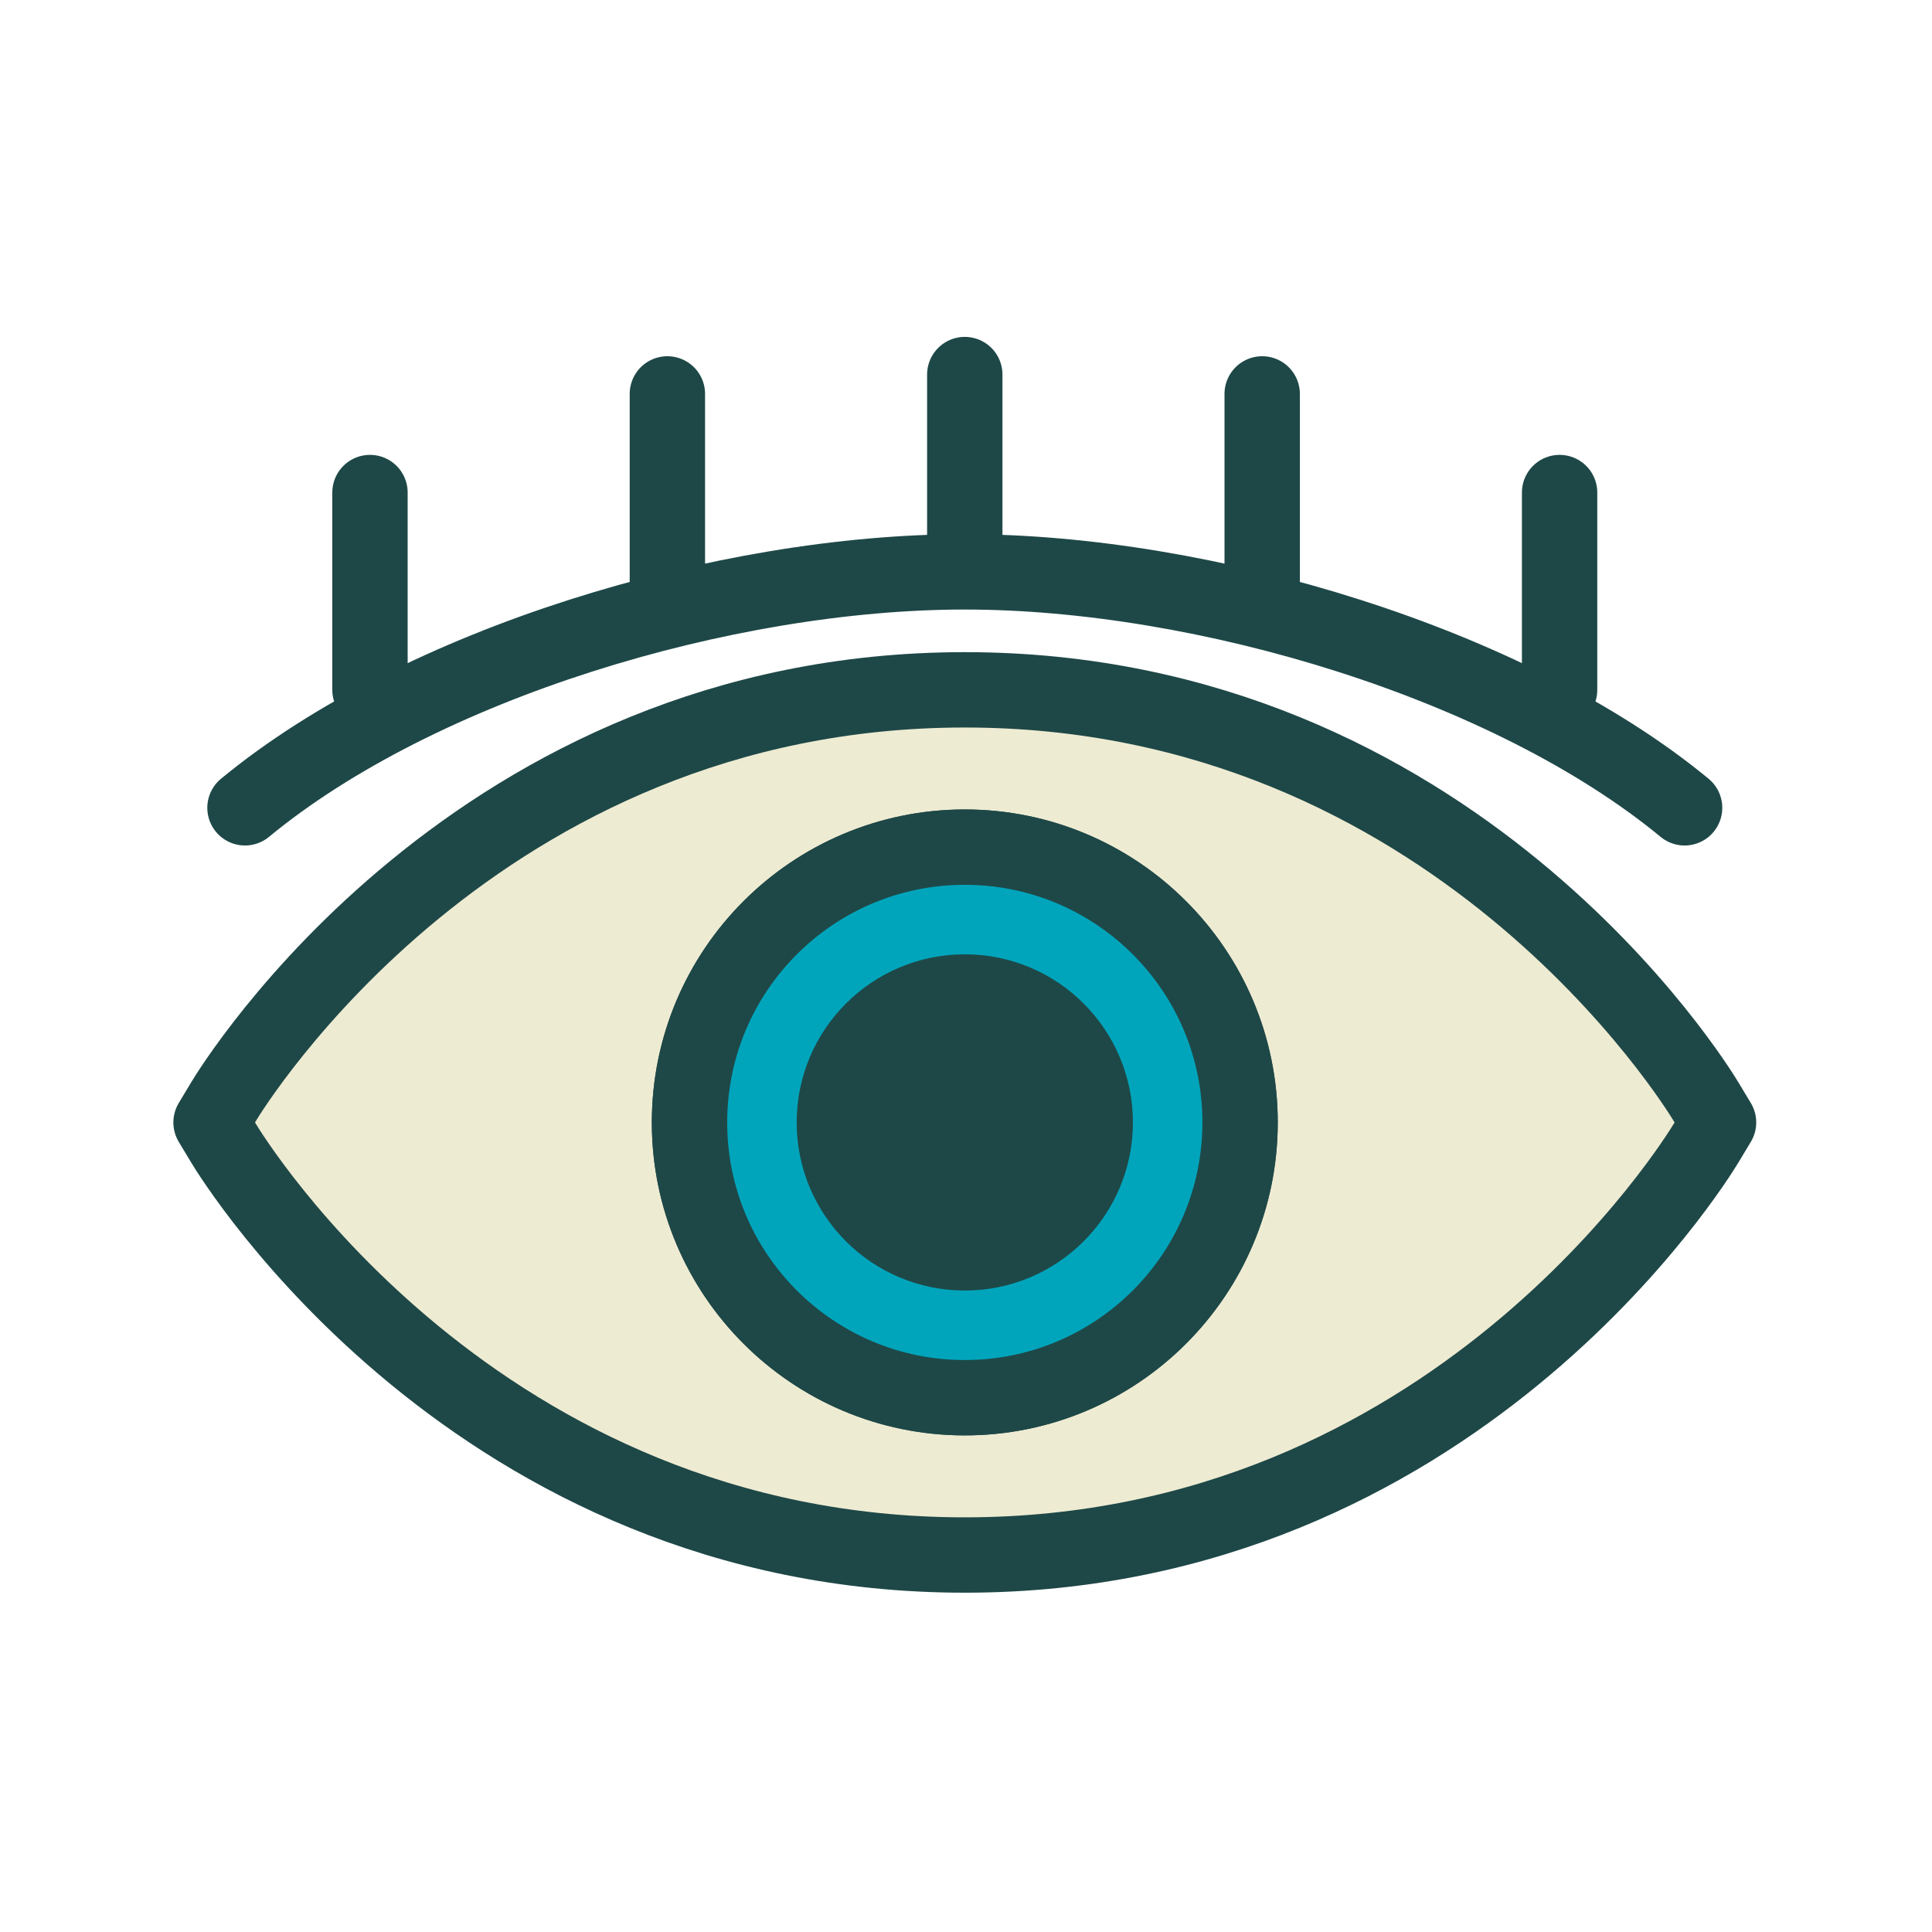
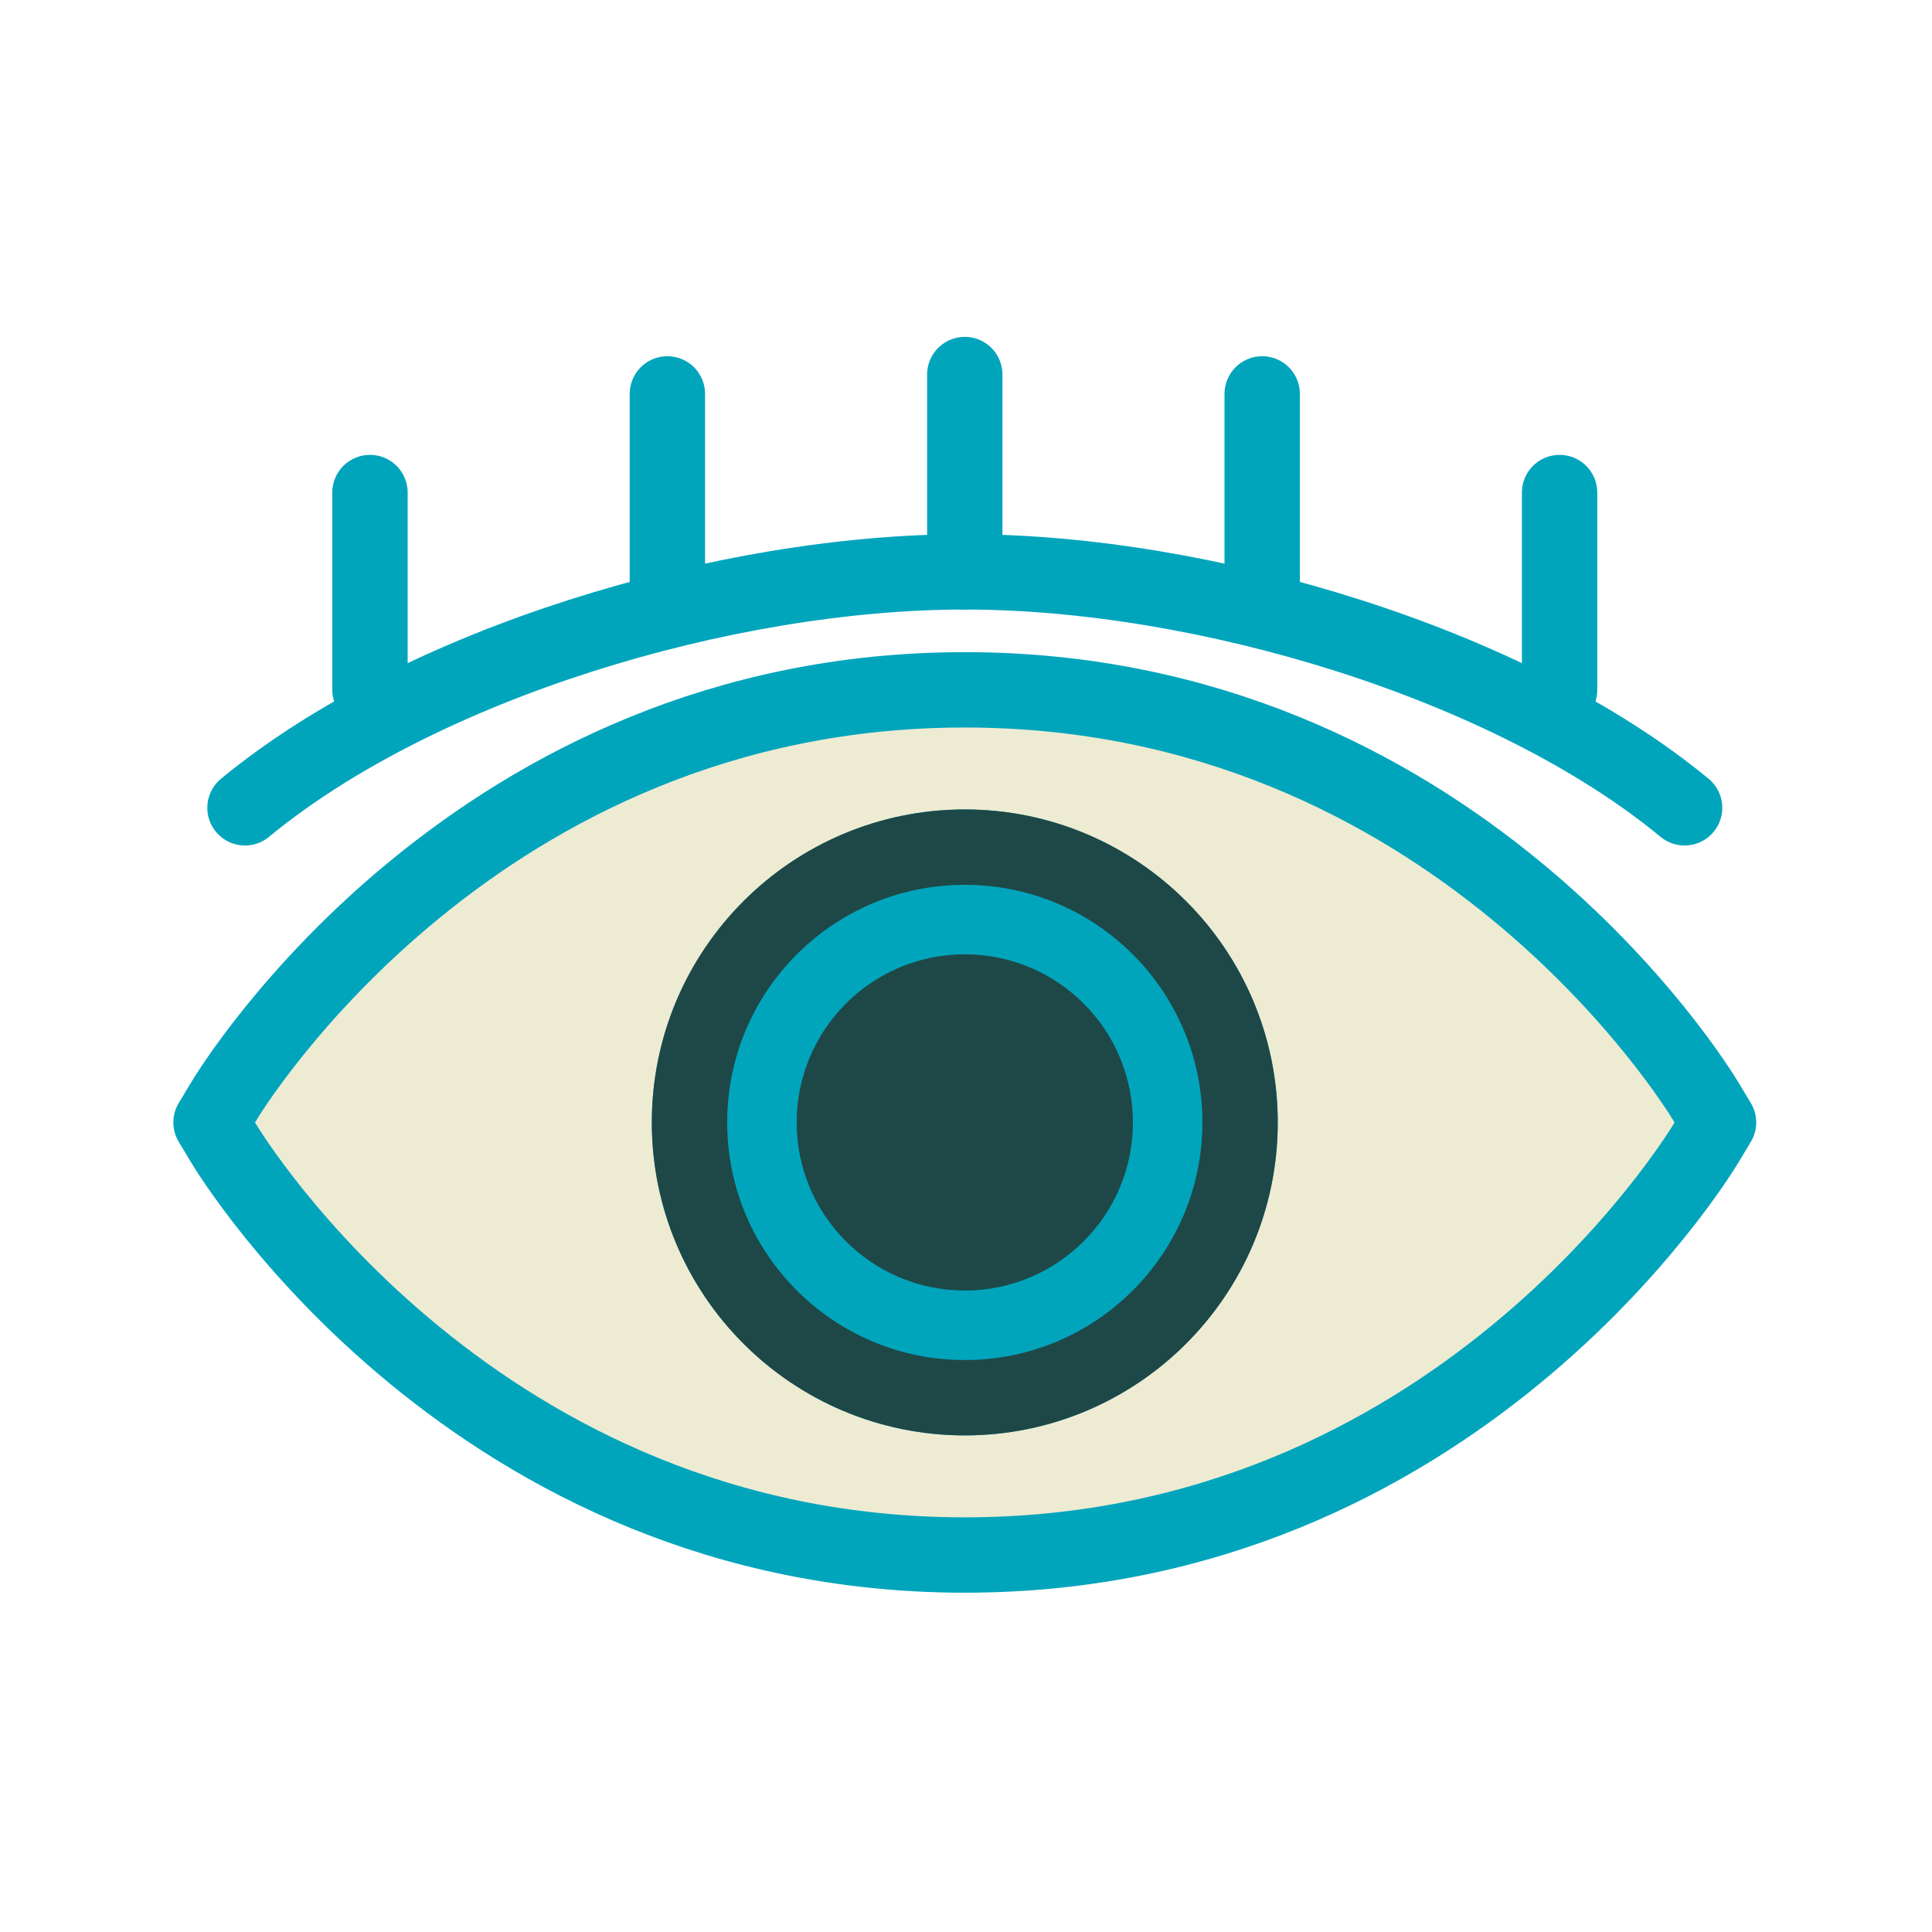
- <svg xmlns="http://www.w3.org/2000/svg" viewBox="0 0 534 534" xml:space="preserve" style="fill-rule:evenodd;clip-rule:evenodd;stroke-linejoin:round;stroke-miterlimit:2">
-   <path style="fill:none" d="M0 0h533.333v533.333H0z" />
-   <path d="M266.663 429.803c-135.039 0-202.185-109.321-204.974-113.98l-3.356-5.587 3.356-5.587c2.789-4.66 69.935-113.981 204.974-113.981s202.185 109.321 204.975 113.981l3.362 5.587-3.355 5.587c-2.797 4.659-69.944 113.98-204.982 113.98Zm0-195.656c-41.957 0-76.088 34.131-76.088 76.089 0 41.957 34.131 76.088 76.088 76.088 41.958 0 76.089-34.131 76.089-76.088 0-41.958-34.131-76.089-76.089-76.089Z" style="fill:#eeebd3;fill-rule:nonzero;stroke:#1e4847;stroke-width:20.83px" />
-   <circle cx="266.667" cy="310.236" r="76.088" style="fill:#00a5bc;stroke:#1e4847;stroke-width:20.83px;stroke-linecap:round;stroke-miterlimit:1" />
-   <circle cx="266.667" cy="310.236" r="36.053" style="fill:#1e4847;stroke:#1e4847;stroke-width:20.83px;stroke-linecap:round;stroke-miterlimit:1" />
-   <path d="M67.713 223.278c48.309-39.856 132.632-65.219 198.95-65.219 66.318 0 150.646 25.363 198.957 65.219M102.26 190.668V136.14M266.663 158.059V103.53M348.865 163.404v-54.529M184.462 163.404v-54.529M431.067 190.668V136.14" style="fill:none;stroke:#1e4847;stroke-width:20.83px;stroke-linecap:round;stroke-miterlimit:1" />
+ <svg xmlns="http://www.w3.org/2000/svg" width="100%" height="100%" viewBox="0 0 534 534" version="1.1" xml:space="preserve" style="fill-rule:evenodd;clip-rule:evenodd;stroke-linejoin:round;stroke-miterlimit:2;">
+   <rect id="eye-open-dark" x="0" y="-0" width="533.333" height="533.333" style="fill:none;" />
+   <g>
+     <path d="M266.663,429.803c-135.039,0 -202.185,-109.321 -204.974,-113.98l-3.356,-5.587l3.356,-5.587c2.789,-4.66 69.935,-113.981 204.974,-113.981c135.039,0 202.185,109.321 204.975,113.981l3.362,5.587l-3.355,5.587c-2.797,4.659 -69.944,113.98 -204.982,113.98Zm0,-195.656c-41.957,0 -76.088,34.131 -76.088,76.089c-0,41.957 34.131,76.088 76.088,76.088c41.958,0 76.089,-34.131 76.089,-76.088c-0,-41.958 -34.131,-76.089 -76.089,-76.089Z" style="fill:#eeebd3;fill-rule:nonzero;stroke:#00a5bc;stroke-width:20.83px;" />
+     <circle cx="266.667" cy="310.236" r="76.088" style="fill:#00a5bc;stroke:#1e4847;stroke-width:20.83px;stroke-linecap:round;stroke-miterlimit:1;" />
+     <circle cx="266.667" cy="310.236" r="36.053" style="fill:#1e4847;stroke:#1e4847;stroke-width:20.83px;stroke-linecap:round;stroke-miterlimit:1;" />
+     <g>
+       <path d="M67.713,223.278c48.309,-39.856 132.632,-65.219 198.95,-65.219c66.318,0 150.646,25.363 198.957,65.219" style="fill:none;stroke:#00a5bc;stroke-width:20.83px;stroke-linecap:round;stroke-miterlimit:1;" />
+       <path d="M102.26,190.668l-0,-54.528" style="fill:none;stroke:#00a5bc;stroke-width:20.83px;stroke-linecap:round;stroke-miterlimit:1;" />
+       <path d="M266.663,158.059l0,-54.529" style="fill:none;stroke:#00a5bc;stroke-width:20.83px;stroke-linecap:round;stroke-miterlimit:1;" />
+       <path d="M348.865,163.404l0,-54.529" style="fill:none;stroke:#00a5bc;stroke-width:20.83px;stroke-linecap:round;stroke-miterlimit:1;" />
+       <path d="M184.462,163.404l-0,-54.529" style="fill:none;stroke:#00a5bc;stroke-width:20.83px;stroke-linecap:round;stroke-miterlimit:1;" />
+       <path d="M431.067,190.668l-0,-54.528" style="fill:none;stroke:#00a5bc;stroke-width:20.83px;stroke-linecap:round;stroke-miterlimit:1;" />
+     </g>
+   </g>
</svg>
